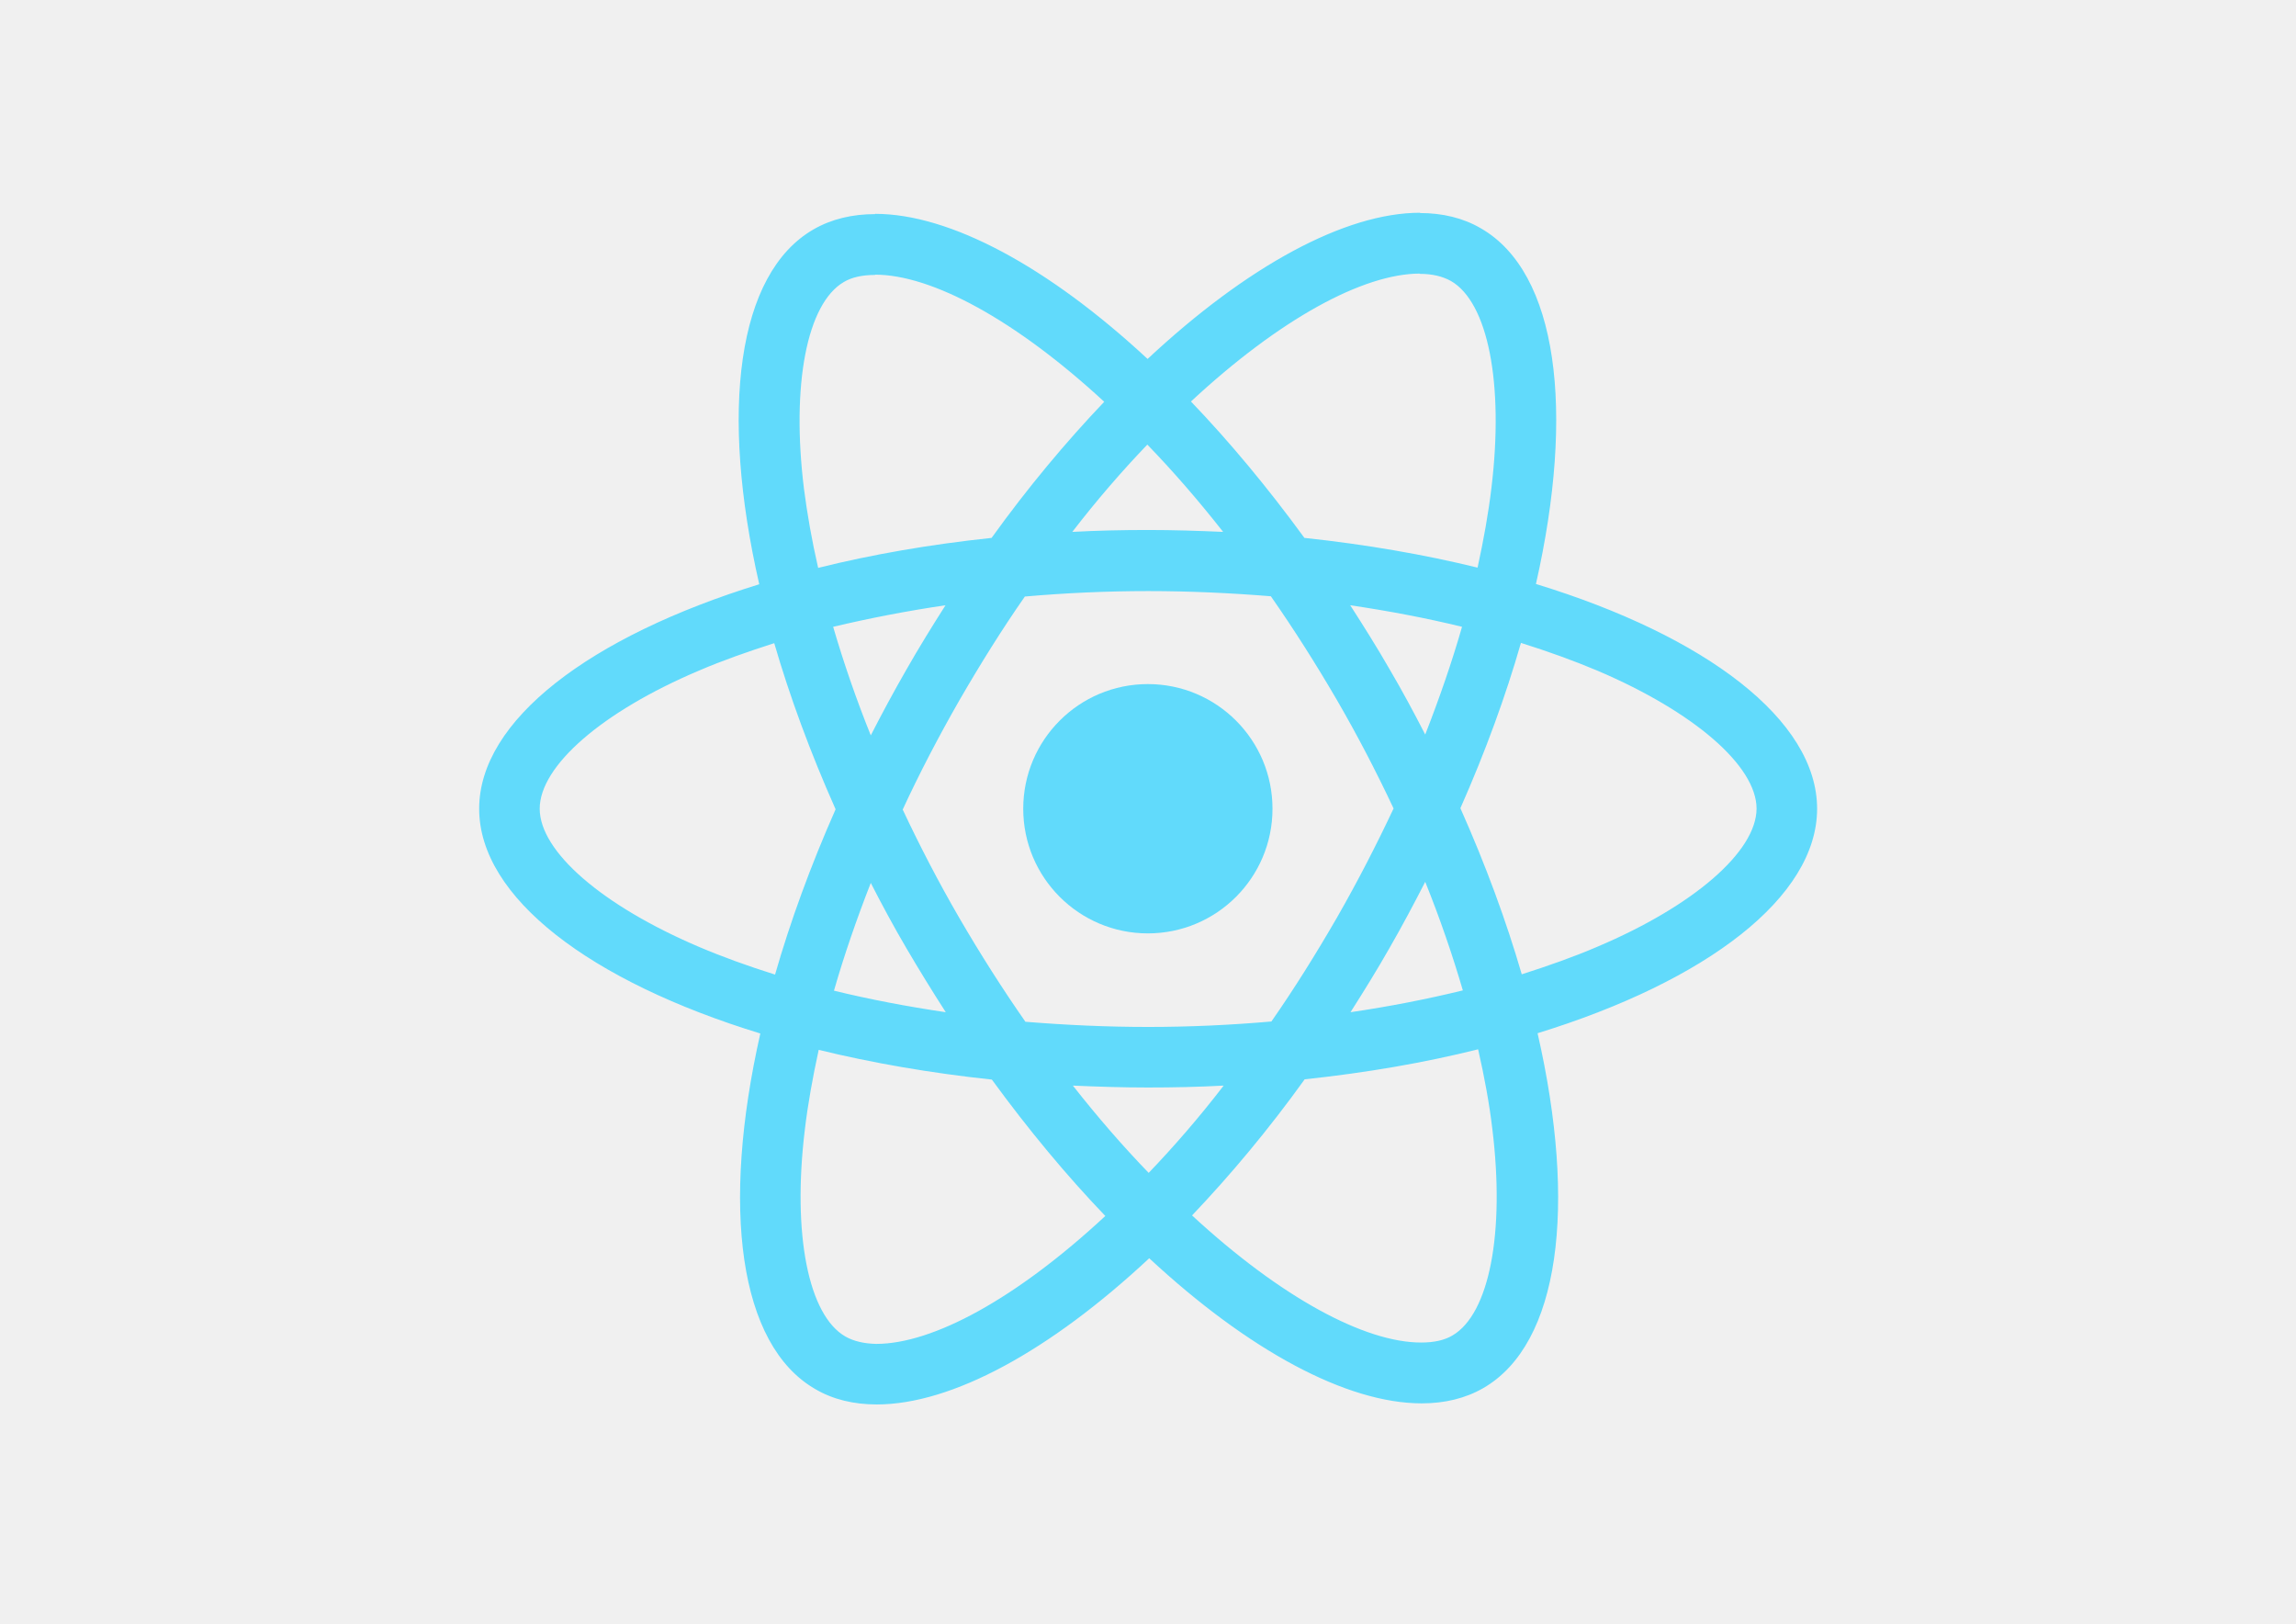
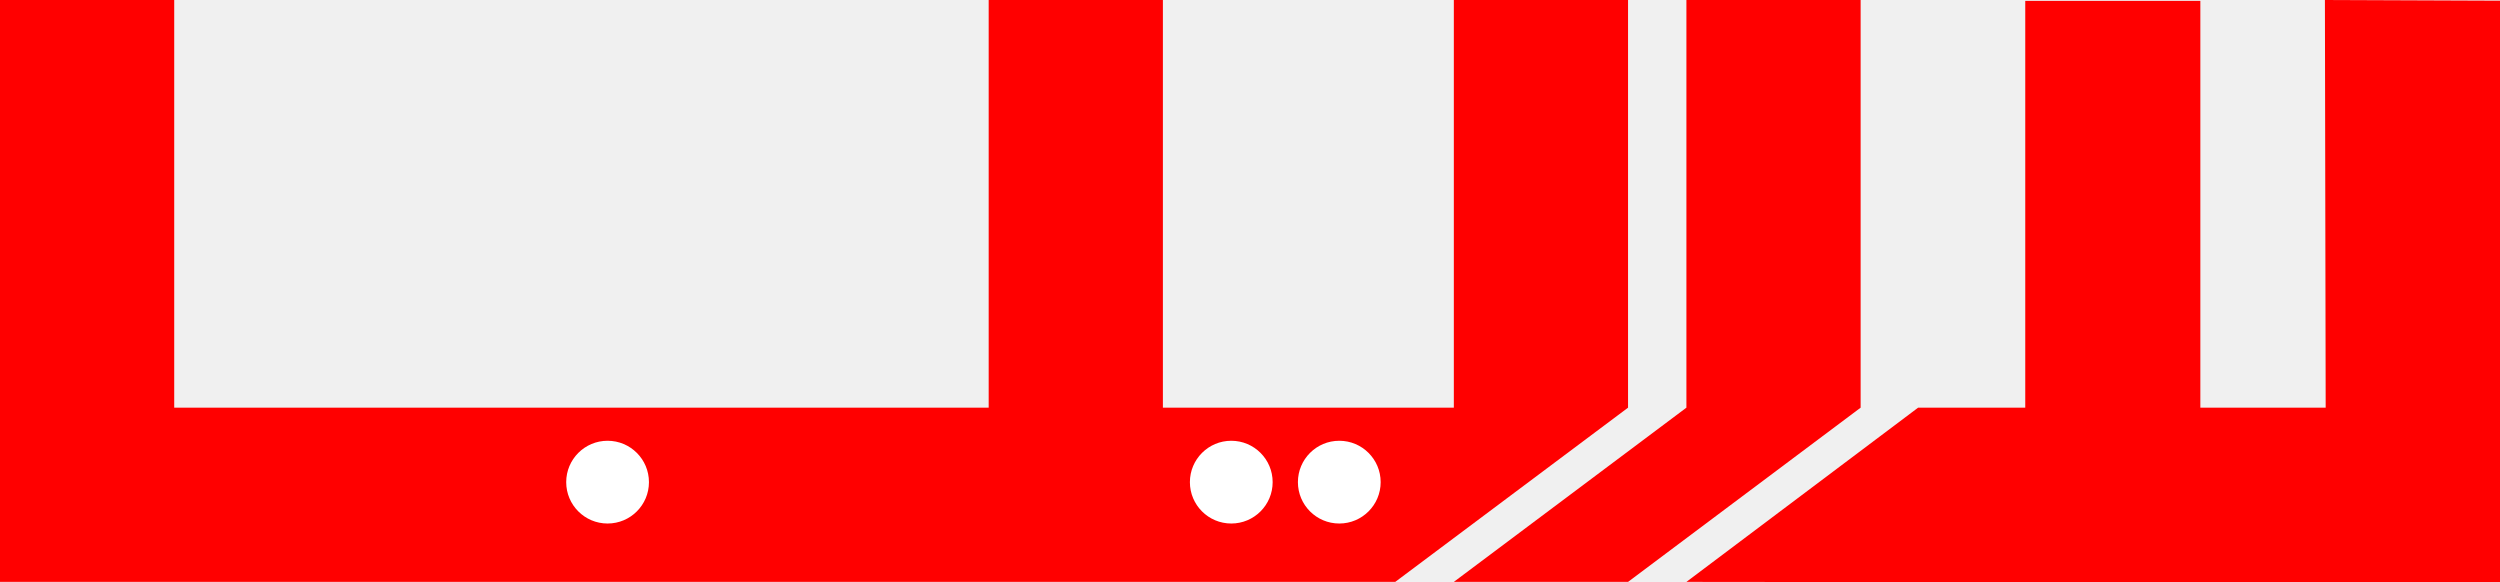
- <svg xmlns="http://www.w3.org/2000/svg" viewBox="0 0 841.9 595.3">
-   <g fill="#61DAFB">
-     <path d="M666.3 296.5c0-32.5-40.7-63.3-103.1-82.4 14.4-63.6 8-114.2-20.2-130.4-6.5-3.8-14.1-5.6-22.4-5.6v22.3c4.6 0 8.3.9 11.4 2.6 13.6 7.8 19.5 37.5 14.9 75.7-1.1 9.4-2.9 19.3-5.1 29.4-19.6-4.8-41-8.5-63.5-10.9-13.5-18.5-27.5-35.3-41.6-50 32.6-30.3 63.2-46.9 84-46.9V78c-27.5 0-63.5 19.6-99.9 53.6-36.4-33.8-72.4-53.2-99.9-53.2v22.3c20.7 0 51.4 16.5 84 46.6-14 14.7-28 31.4-41.3 49.9-22.6 2.4-44 6.1-63.6 11-2.3-10-4-19.7-5.2-29-4.7-38.2 1.1-67.9 14.6-75.8 3-1.8 6.9-2.6 11.5-2.6V78.5c-8.4 0-16 1.8-22.6 5.6-28.1 16.2-34.4 66.7-19.9 130.1-62.2 19.2-102.7 49.9-102.7 82.3 0 32.5 40.7 63.3 103.1 82.4-14.4 63.6-8 114.2 20.2 130.4 6.5 3.8 14.1 5.6 22.5 5.6 27.5 0 63.5-19.6 99.9-53.6 36.4 33.8 72.4 53.2 99.9 53.2 8.4 0 16-1.8 22.6-5.6 28.1-16.2 34.4-66.7 19.9-130.1 62-19.1 102.5-49.9 102.5-82.3zm-130.2-66.7c-3.7 12.9-8.3 26.2-13.5 39.5-4.1-8-8.4-16-13.1-24-4.6-8-9.5-15.8-14.4-23.4 14.2 2.1 27.9 4.7 41 7.9zm-45.8 106.5c-7.8 13.5-15.8 26.3-24.1 38.2-14.9 1.3-30 2-45.2 2-15.1 0-30.2-.7-45-1.9-8.3-11.9-16.4-24.6-24.2-38-7.6-13.1-14.5-26.4-20.8-39.8 6.2-13.4 13.2-26.8 20.7-39.9 7.8-13.5 15.8-26.3 24.1-38.2 14.9-1.3 30-2 45.2-2 15.1 0 30.2.7 45 1.9 8.3 11.9 16.4 24.6 24.2 38 7.6 13.1 14.5 26.4 20.8 39.8-6.3 13.4-13.2 26.8-20.7 39.9zm32.3-13c5.4 13.4 10 26.8 13.8 39.8-13.1 3.2-26.9 5.9-41.2 8 4.9-7.7 9.8-15.6 14.4-23.7 4.6-8 8.9-16.1 13-24.1zM421.2 430c-9.3-9.6-18.6-20.3-27.8-32 9 .4 18.2.7 27.5.7 9.4 0 18.7-.2 27.8-.7-9 11.7-18.3 22.4-27.5 32zm-74.4-58.9c-14.2-2.1-27.9-4.7-41-7.9 3.7-12.9 8.3-26.2 13.5-39.5 4.1 8 8.4 16 13.1 24 4.7 8 9.5 15.8 14.4 23.4zM420.7 163c9.3 9.6 18.6 20.3 27.8 32-9-.4-18.2-.7-27.5-.7-9.4 0-18.7.2-27.8.7 9-11.7 18.3-22.4 27.5-32zm-74 58.9c-4.9 7.7-9.8 15.6-14.4 23.7-4.6 8-8.9 16-13 24-5.4-13.4-10-26.8-13.8-39.8 13.1-3.1 26.9-5.8 41.2-7.9zm-90.5 125.2c-35.4-15.1-58.3-34.9-58.3-50.6 0-15.7 22.9-35.6 58.3-50.6 8.6-3.7 18-7 27.7-10.1 5.7 19.6 13.2 40 22.5 60.9-9.2 20.8-16.6 41.1-22.2 60.6-9.9-3.1-19.3-6.5-28-10.2zM310 490c-13.6-7.8-19.5-37.5-14.9-75.7 1.1-9.4 2.9-19.3 5.1-29.4 19.6 4.8 41 8.5 63.5 10.9 13.5 18.5 27.5 35.3 41.6 50-32.6 30.3-63.2 46.9-84 46.9-4.5-.1-8.3-1-11.3-2.7zm237.2-76.2c4.7 38.2-1.1 67.9-14.6 75.8-3 1.8-6.9 2.6-11.5 2.6-20.7 0-51.4-16.5-84-46.6 14-14.7 28-31.4 41.3-49.9 22.6-2.4 44-6.1 63.6-11 2.3 10.1 4.1 19.8 5.2 29.1zm38.5-66.7c-8.6 3.7-18 7-27.7 10.1-5.7-19.6-13.2-40-22.5-60.9 9.2-20.8 16.6-41.1 22.2-60.6 9.9 3.1 19.3 6.5 28.1 10.2 35.4 15.1 58.3 34.9 58.3 50.6-.1 15.7-23 35.6-58.4 50.6zM320.8 78.4z" />
-     <circle cx="420.9" cy="296.5" r="45.7" />
-     <path d="M520.5 78.1z" />
-   </g>
+ <svg xmlns="http://www.w3.org/2000/svg" width="2870" height="668" viewBox="0 0 2870 668">
+   <defs>
+     <style>
+       .cls-1, .cls-3 {
+         fill: red;
+       }
+ 
+       .cls-1, .cls-4 {
+         fill-rule: evenodd;
+       }
+ 
+       .cls-2 {
+         fill: #fff;
+       }
+ 
+       .cls-4 {
+         fill: none;
+         stroke: red;
+         stroke-width: 8.333px;
+       }
+     </style>
+   </defs>
+   <path class="cls-1" d="M1869,0V468L1601.75,668H0V0H200V468h935V0h200V468h334V0h200" />
+   <circle id="Ellipse_1_copy_2" data-name="Ellipse 1 copy 2" class="cls-2" cx="697.5" cy="553.5" r="47.5" />
+   <circle id="Ellipse_1_copy_3" data-name="Ellipse 1 copy 3" class="cls-2" cx="1413.5" cy="553.5" r="47.5" />
+   <circle id="Ellipse_1_copy_4" data-name="Ellipse 1 copy 4" class="cls-2" cx="1537.5" cy="553.5" r="47.5" />
+   <path class="cls-1" d="M2669,0l201,0.8V535H2670Z" />
+   <rect id="Rectangle_1_copy_2" data-name="Rectangle 1 copy 2" class="cls-3" x="2325" y="1" width="201" height="534" />
+   <path id="Rectangle_1_copy" data-name="Rectangle 1 copy" class="cls-1" d="M2202,468h668V669l-934-1Z" />
+   <path class="cls-1" d="M2136,0V468L1869,668H1669l267-200V0" />
+   <path class="cls-4" d="M1925-133" />
</svg>
